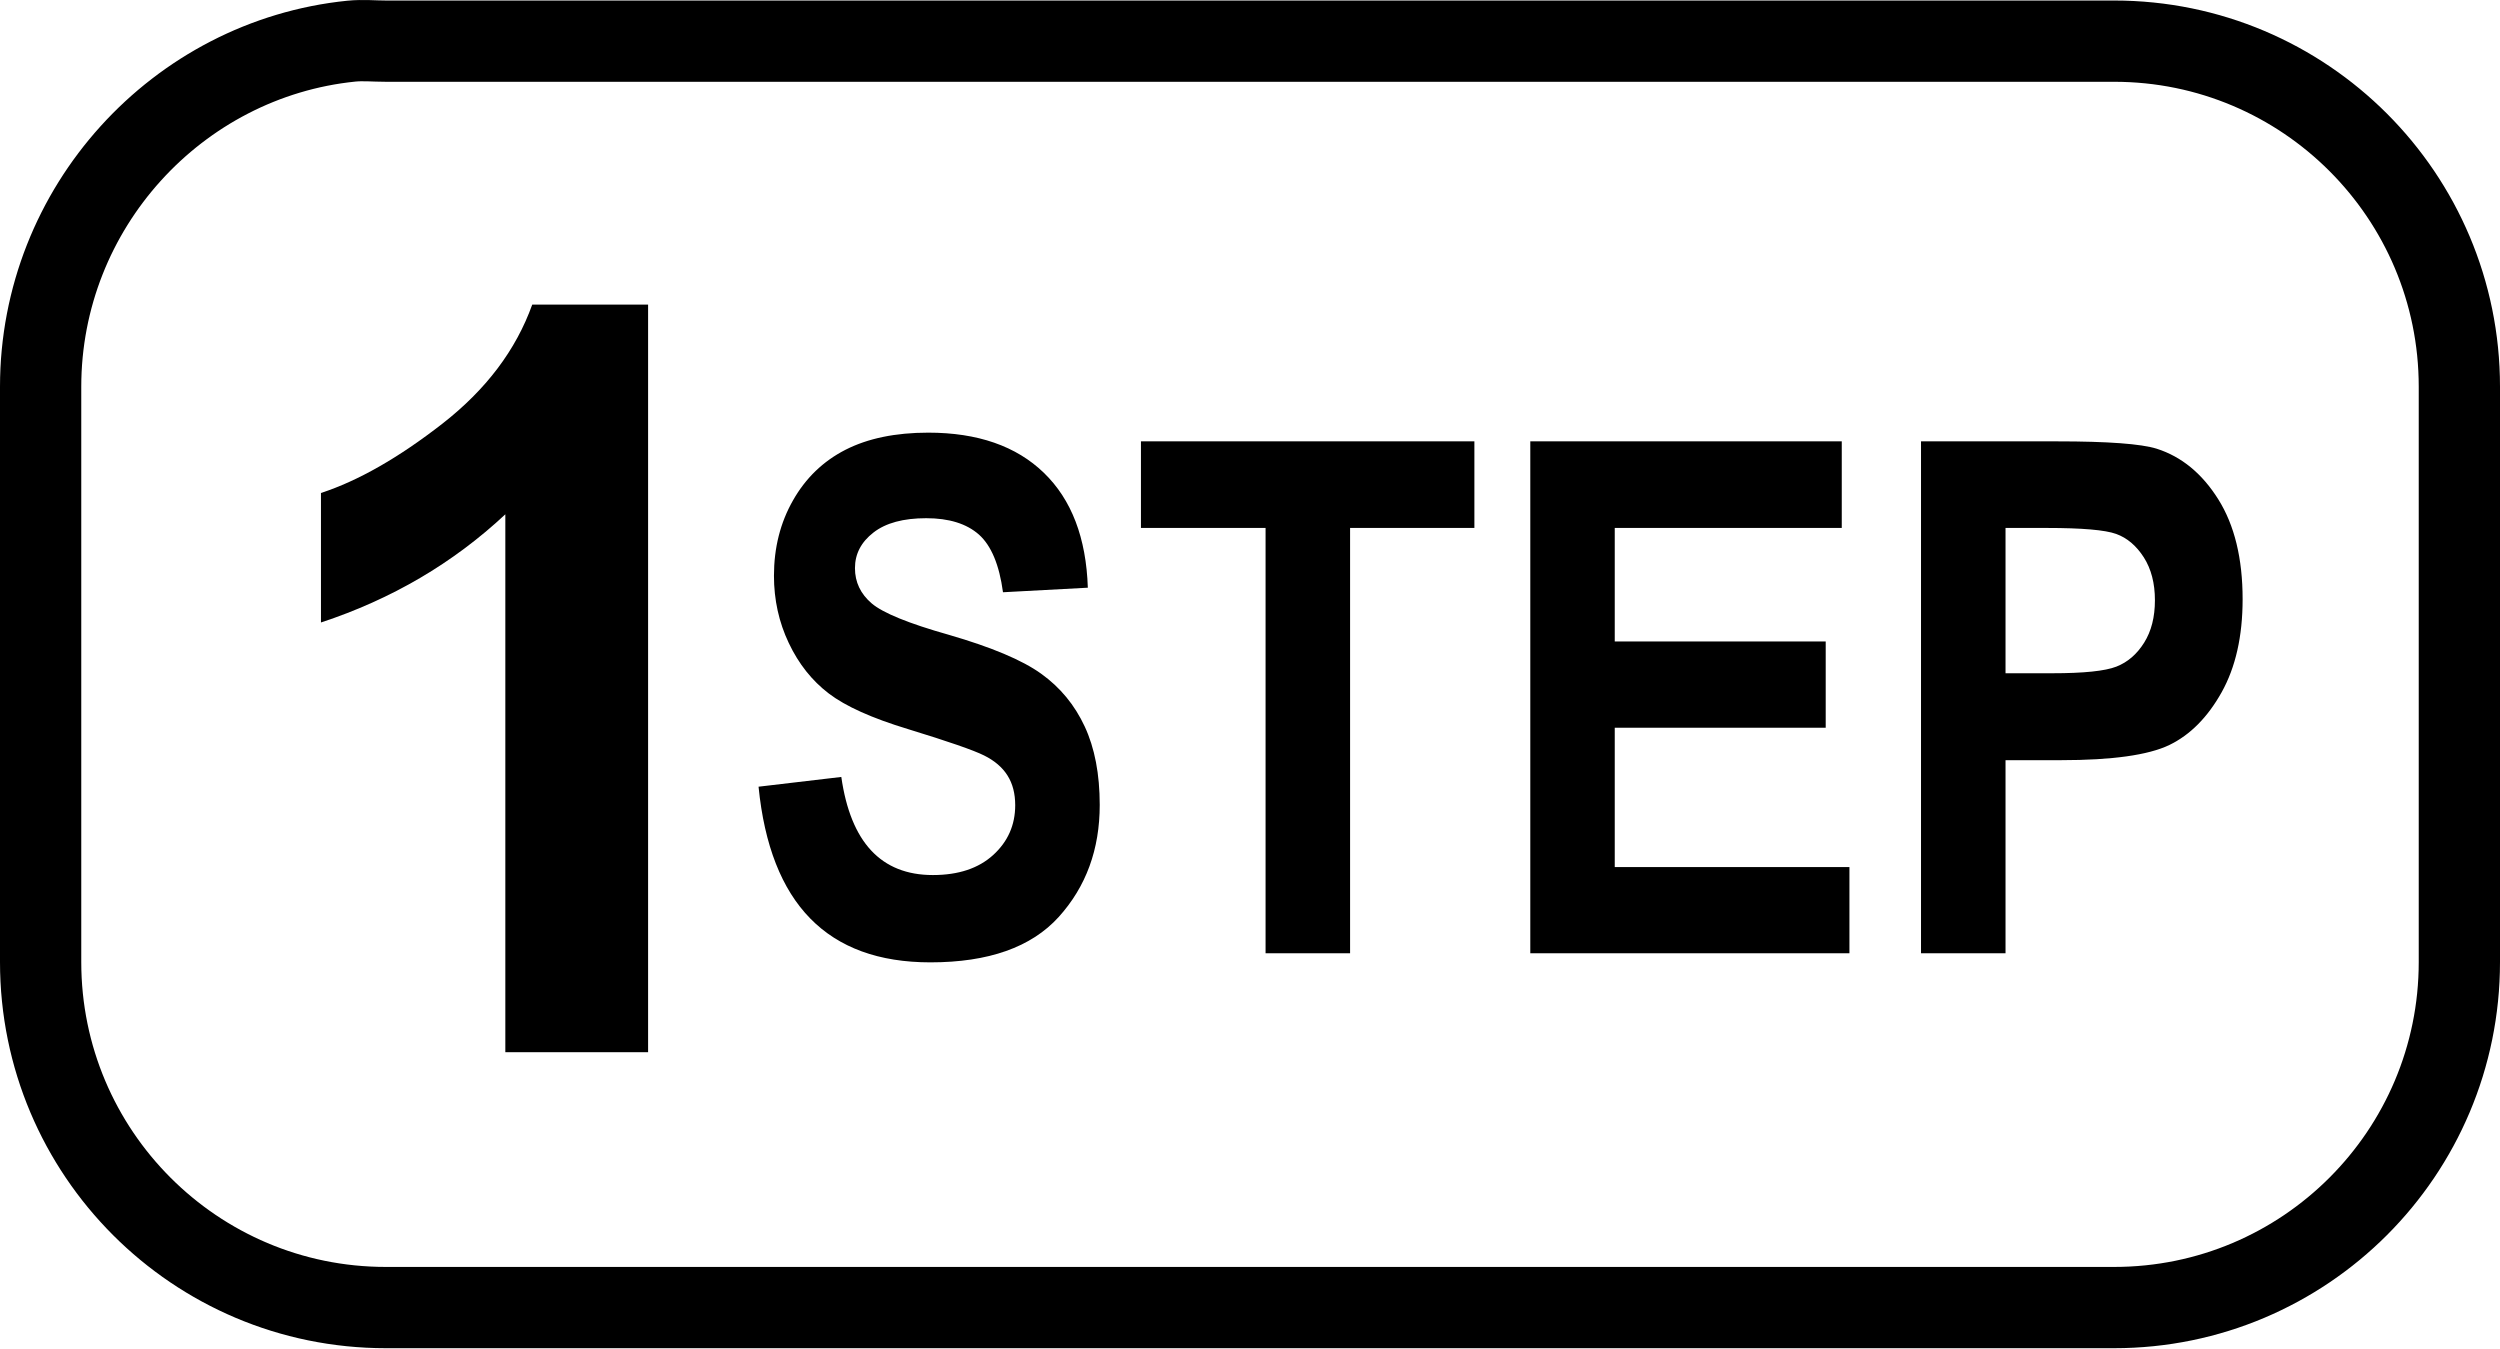
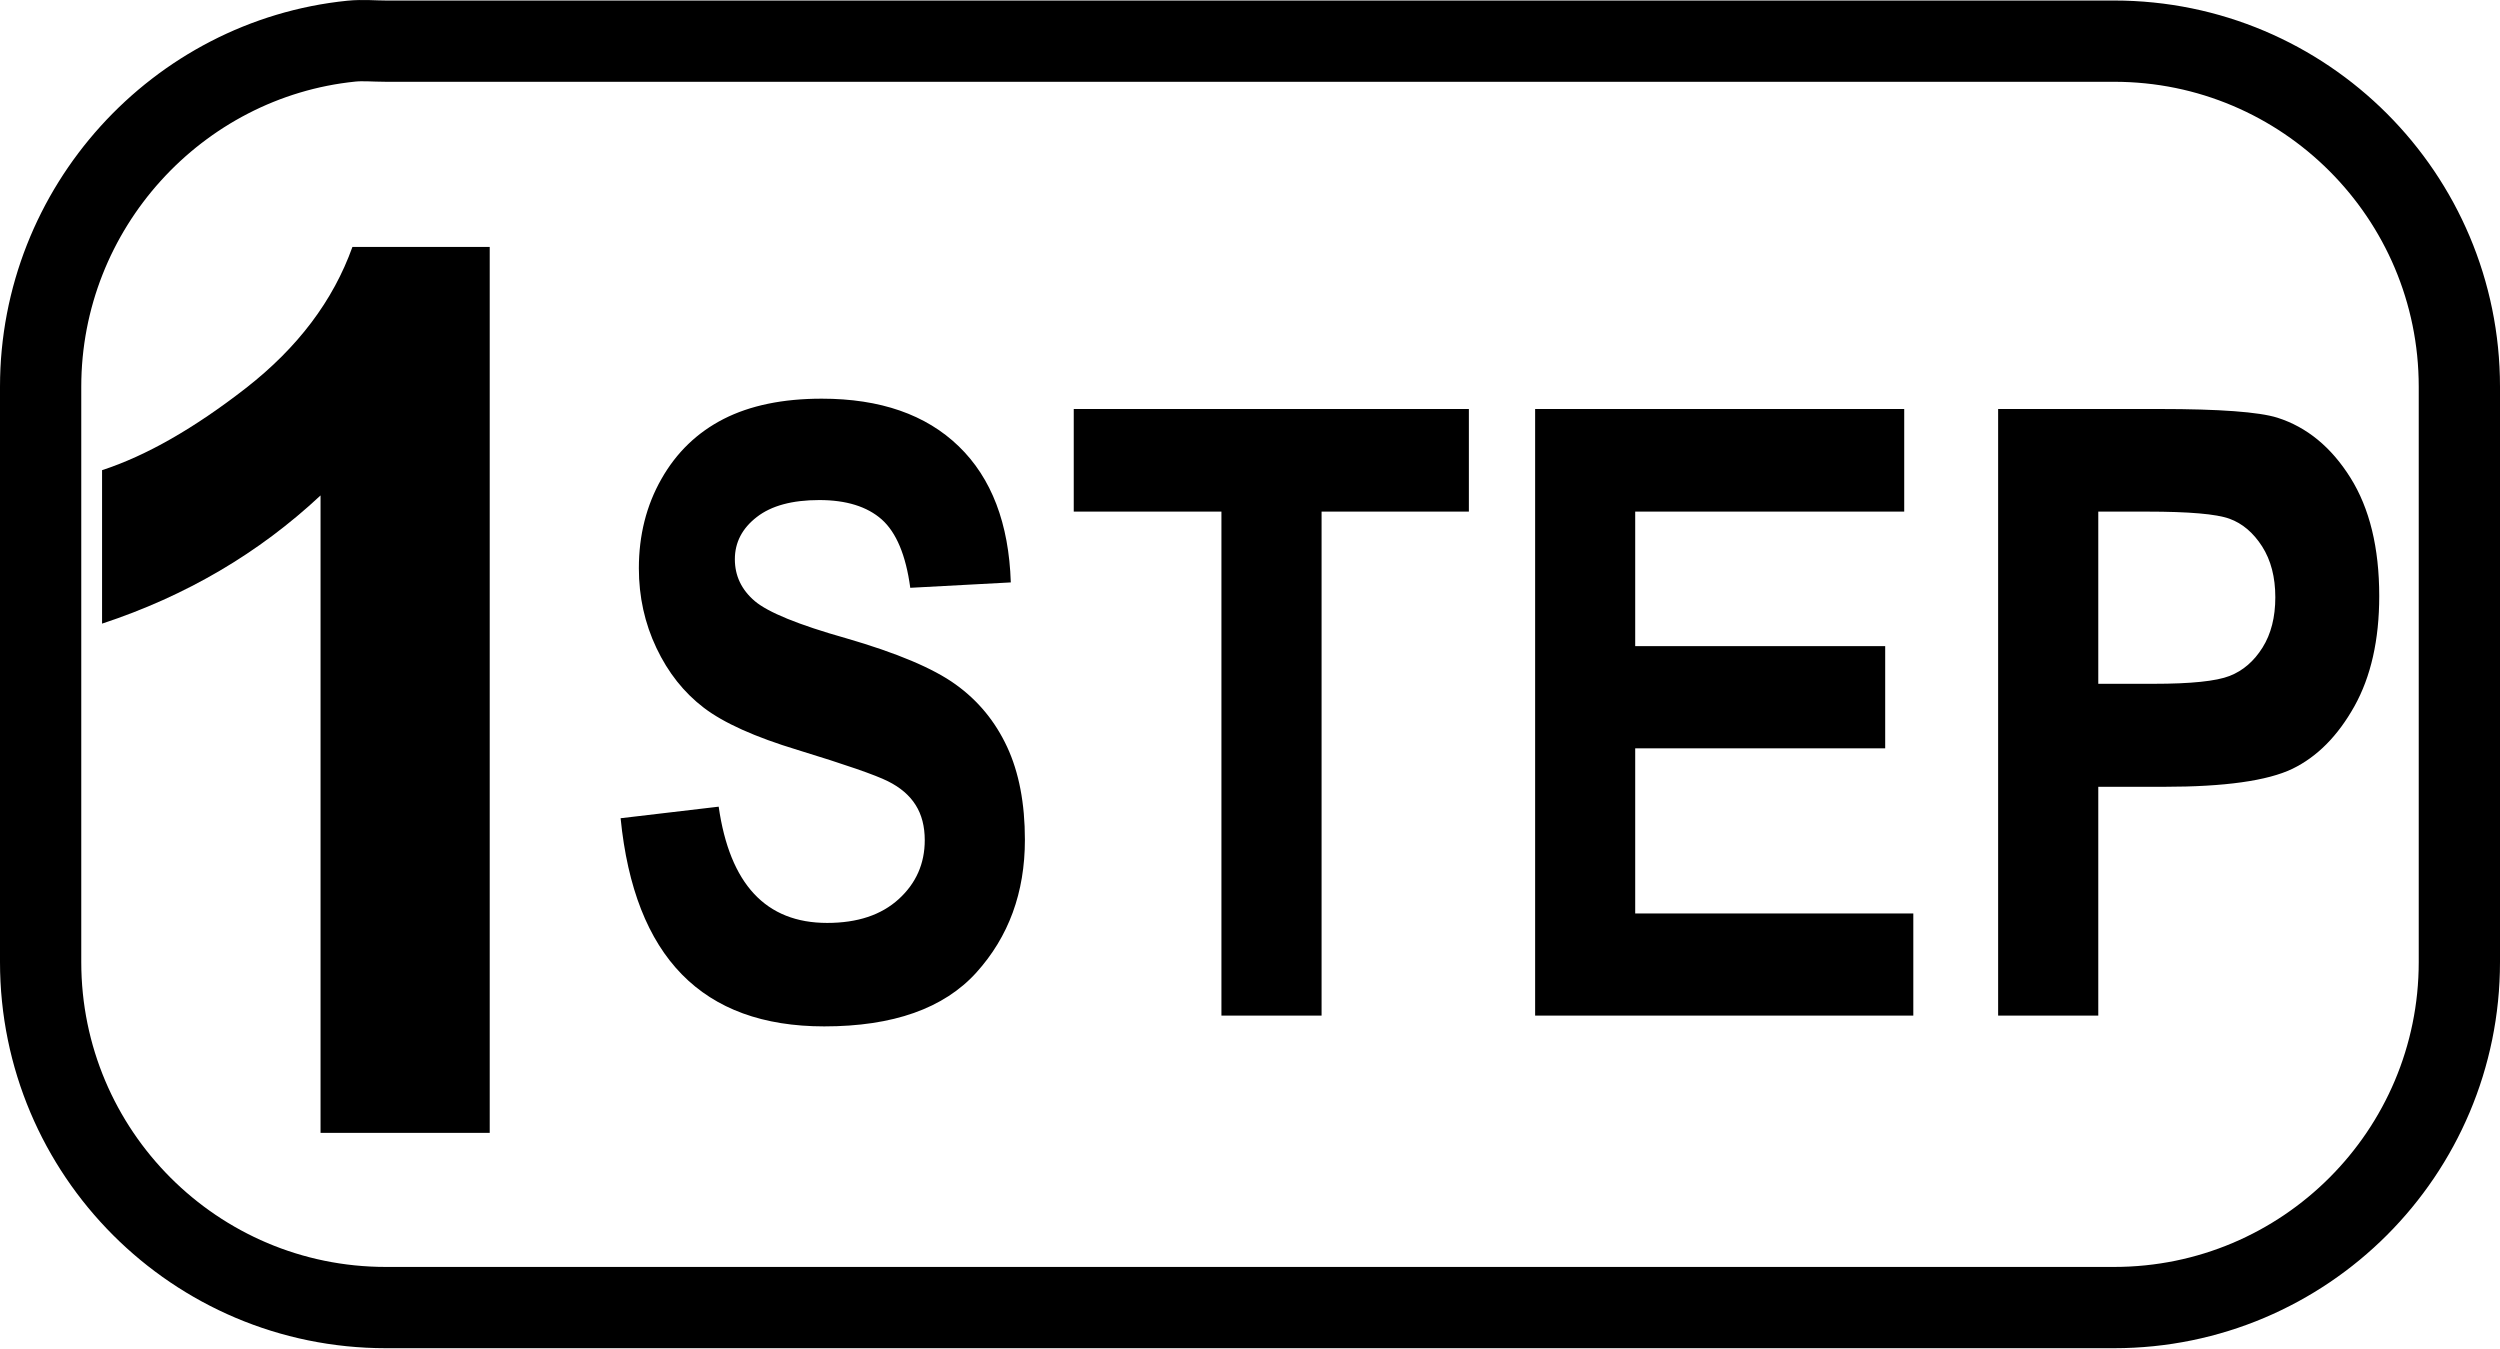
<svg xmlns="http://www.w3.org/2000/svg" version="1.0" width="38.455" height="20.738" id="svg2">
  <defs id="defs4" />
  <path d="M 5.404,0.633 C 2.726,0.906 0.625,3.197 0.625,5.949 L 0.625,14.798 C 0.625,17.733 3.003,20.113 5.935,20.113 L 32.519,20.113 C 35.452,20.113 37.83,17.733 37.83,14.798 L 37.83,5.949 C 37.83,3.013 35.452,0.633 32.519,0.633 L 5.935,0.633 C 5.752,0.633 5.583,0.615 5.404,0.633 z " style="fill:none;fill-opacity:1;fill-rule:nonzero;stroke:#000000;stroke-width:1.25;stroke-miterlimit:4;stroke-dasharray:none;stroke-dashoffset:0;stroke-opacity:1" id="path3430" />
-   <path style="font-size:16px;font-style:normal;font-weight:bold;text-align:center;text-anchor:middle;fill:#000000;fill-opacity:1;stroke:none;stroke-width:1px;stroke-linecap:butt;stroke-linejoin:miter;stroke-opacity:1;font-family:Arial" d="M 9.969,16.185 L 7.773,16.185 L 7.773,7.911 C 6.971,8.661 6.026,9.216 4.937,9.575 L 4.937,7.583 C 5.51,7.396 6.133,7.04 6.805,6.517 C 7.477,5.993 7.937,5.383 8.187,4.685 L 9.969,4.685 L 9.969,16.185 z " id="text3454" />
-   <path style="font-size:11px;font-style:normal;font-weight:bold;text-align:center;text-anchor:middle;fill:#000000;fill-opacity:1;stroke:none;stroke-width:1px;stroke-linecap:butt;stroke-linejoin:miter;stroke-opacity:1;font-family:Arial Narrow" d="M 11.668,12.101 L 12.941,11.951 C 13.085,12.957 13.554,13.46 14.349,13.46 C 14.743,13.46 15.052,13.357 15.278,13.151 C 15.503,12.946 15.616,12.69 15.616,12.386 C 15.616,12.207 15.577,12.055 15.498,11.93 C 15.419,11.804 15.299,11.701 15.138,11.621 C 14.977,11.54 14.587,11.405 13.967,11.215 C 13.412,11.047 13.006,10.864 12.748,10.667 C 12.49,10.47 12.285,10.212 12.133,9.891 C 11.981,9.571 11.905,9.226 11.905,8.857 C 11.905,8.428 12.002,8.041 12.198,7.697 C 12.393,7.353 12.662,7.094 13.006,6.918 C 13.35,6.743 13.774,6.655 14.279,6.655 C 15.038,6.655 15.631,6.861 16.057,7.273 C 16.483,7.685 16.708,8.274 16.733,9.04 L 15.428,9.11 C 15.371,8.687 15.247,8.392 15.058,8.223 C 14.868,8.055 14.597,7.971 14.247,7.971 C 13.896,7.971 13.625,8.044 13.436,8.191 C 13.246,8.338 13.151,8.521 13.151,8.739 C 13.151,8.954 13.237,9.135 13.409,9.282 C 13.581,9.428 13.976,9.59 14.596,9.765 C 15.251,9.955 15.725,10.154 16.016,10.364 C 16.308,10.573 16.531,10.844 16.685,11.175 C 16.839,11.506 16.916,11.908 16.916,12.381 C 16.916,13.065 16.706,13.639 16.285,14.105 C 15.864,14.57 15.206,14.803 14.311,14.803 C 12.728,14.803 11.847,13.903 11.668,12.101 L 11.668,12.101 z M 19.467,14.663 L 19.467,8.121 L 17.55,8.121 L 17.55,6.789 L 22.679,6.789 L 22.679,8.121 L 20.767,8.121 L 20.767,14.663 L 19.467,14.663 z M 23.539,14.663 L 23.539,6.789 L 28.33,6.789 L 28.33,8.121 L 24.838,8.121 L 24.838,9.867 L 28.083,9.867 L 28.083,11.194 L 24.838,11.194 L 24.838,13.337 L 28.448,13.337 L 28.448,14.663 L 23.539,14.663 z M 29.549,14.663 L 29.549,6.789 L 31.644,6.789 C 32.424,6.789 32.934,6.827 33.174,6.902 C 33.557,7.024 33.873,7.284 34.122,7.681 C 34.371,8.078 34.496,8.591 34.496,9.217 C 34.496,9.786 34.388,10.264 34.173,10.649 C 33.958,11.033 33.69,11.304 33.368,11.46 C 33.045,11.615 32.49,11.693 31.703,11.693 L 30.849,11.693 L 30.849,14.663 L 29.549,14.663 z M 30.849,8.121 L 30.849,10.356 L 31.568,10.356 C 32.052,10.356 32.38,10.322 32.554,10.254 C 32.728,10.186 32.87,10.063 32.981,9.886 C 33.092,9.709 33.147,9.491 33.147,9.233 C 33.147,8.972 33.09,8.752 32.976,8.573 C 32.861,8.394 32.72,8.274 32.551,8.213 C 32.383,8.152 32.027,8.121 31.482,8.121 L 30.849,8.121 z " id="text3546" />
+   <g id="g2159" transform="matrix(1.185005,0,0,1.185005,-4.280467,-1.753775)">
+     <path id="text3454" d="M 9.969,16.185 L 7.773,16.185 L 7.773,7.911 C 6.971,8.661 6.026,9.216 4.937,9.575 L 4.937,7.583 C 5.51,7.396 6.133,7.04 6.805,6.517 C 7.477,5.993 7.937,5.383 8.187,4.685 L 9.969,4.685 L 9.969,16.185 z " style="font-size:16px;font-style:normal;font-weight:bold;text-align:center;text-anchor:middle;fill:#000000;fill-opacity:1;stroke:none;stroke-width:1px;stroke-linecap:butt;stroke-linejoin:miter;stroke-opacity:1;font-family:Arial" />
+     <path id="text3546" d="M 11.668,12.101 L 12.941,11.951 C 13.085,12.957 13.554,13.46 14.349,13.46 C 14.743,13.46 15.052,13.357 15.278,13.151 C 15.503,12.946 15.616,12.69 15.616,12.386 C 15.616,12.207 15.577,12.055 15.498,11.93 C 15.419,11.804 15.299,11.701 15.138,11.621 C 14.977,11.54 14.587,11.405 13.967,11.215 C 13.412,11.047 13.006,10.864 12.748,10.667 C 12.49,10.47 12.285,10.212 12.133,9.891 C 11.981,9.571 11.905,9.226 11.905,8.857 C 11.905,8.428 12.002,8.041 12.198,7.697 C 12.393,7.353 12.662,7.094 13.006,6.918 C 13.35,6.743 13.774,6.655 14.279,6.655 C 15.038,6.655 15.631,6.861 16.057,7.273 C 16.483,7.685 16.708,8.274 16.733,9.04 L 15.428,9.11 C 15.371,8.687 15.247,8.392 15.058,8.223 C 14.868,8.055 14.597,7.971 14.247,7.971 C 13.896,7.971 13.625,8.044 13.436,8.191 C 13.246,8.338 13.151,8.521 13.151,8.739 C 13.151,8.954 13.237,9.135 13.409,9.282 C 13.581,9.428 13.976,9.59 14.596,9.765 C 15.251,9.955 15.725,10.154 16.016,10.364 C 16.308,10.573 16.531,10.844 16.685,11.175 C 16.839,11.506 16.916,11.908 16.916,12.381 C 16.916,13.065 16.706,13.639 16.285,14.105 C 15.864,14.57 15.206,14.803 14.311,14.803 C 12.728,14.803 11.847,13.903 11.668,12.101 L 11.668,12.101 z M 19.467,14.663 L 19.467,8.121 L 17.55,8.121 L 17.55,6.789 L 22.679,6.789 L 22.679,8.121 L 20.767,8.121 L 20.767,14.663 L 19.467,14.663 z M 23.539,14.663 L 23.539,6.789 L 28.33,6.789 L 28.33,8.121 L 24.838,8.121 L 24.838,9.867 L 28.083,9.867 L 28.083,11.194 L 24.838,11.194 L 24.838,13.337 L 28.448,13.337 L 28.448,14.663 L 23.539,14.663 z M 29.549,14.663 L 29.549,6.789 L 31.644,6.789 C 32.424,6.789 32.934,6.827 33.174,6.902 C 33.557,7.024 33.873,7.284 34.122,7.681 C 34.371,8.078 34.496,8.591 34.496,9.217 C 34.496,9.786 34.388,10.264 34.173,10.649 C 33.958,11.033 33.69,11.304 33.368,11.46 C 33.045,11.615 32.49,11.693 31.703,11.693 L 30.849,11.693 L 30.849,14.663 L 29.549,14.663 z M 30.849,8.121 L 30.849,10.356 L 31.568,10.356 C 32.052,10.356 32.38,10.322 32.554,10.254 C 32.728,10.186 32.87,10.063 32.981,9.886 C 33.092,9.709 33.147,9.491 33.147,9.233 C 33.147,8.972 33.09,8.752 32.976,8.573 C 32.861,8.394 32.72,8.274 32.551,8.213 C 32.383,8.152 32.027,8.121 31.482,8.121 L 30.849,8.121 z " style="font-size:11px;font-style:normal;font-weight:bold;text-align:center;text-anchor:middle;fill:#000000;fill-opacity:1;stroke:none;stroke-width:1px;stroke-linecap:butt;stroke-linejoin:miter;stroke-opacity:1;font-family:Arial Narrow" />
+   </g>
</svg>
